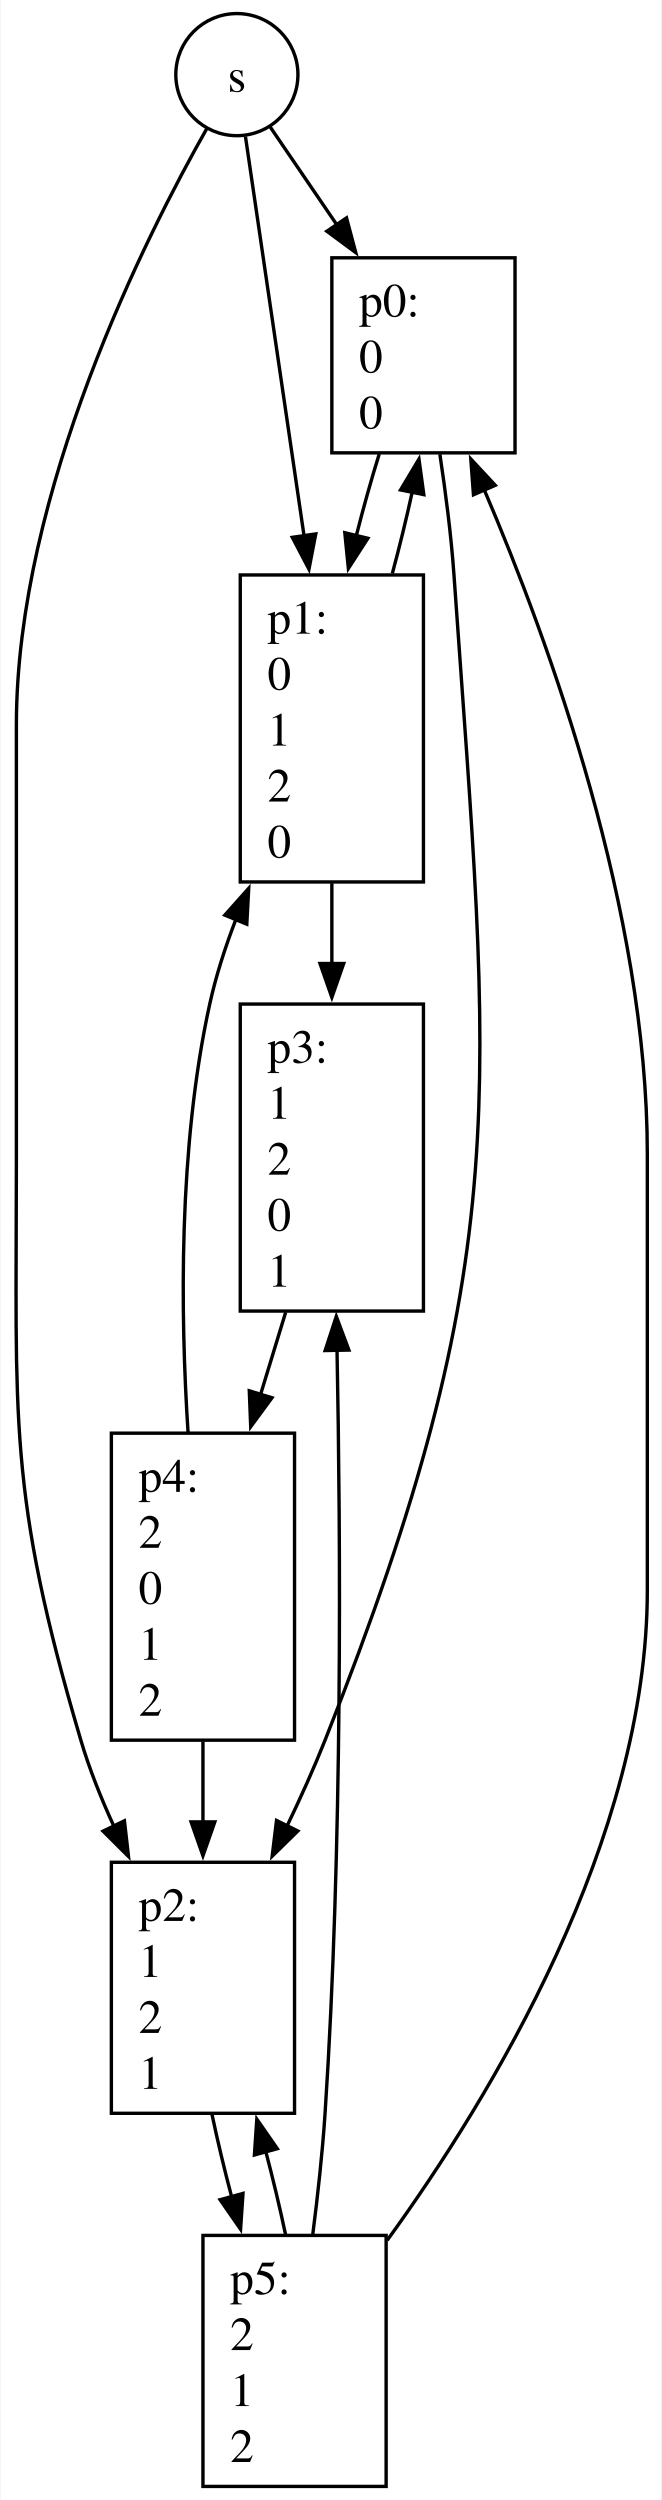
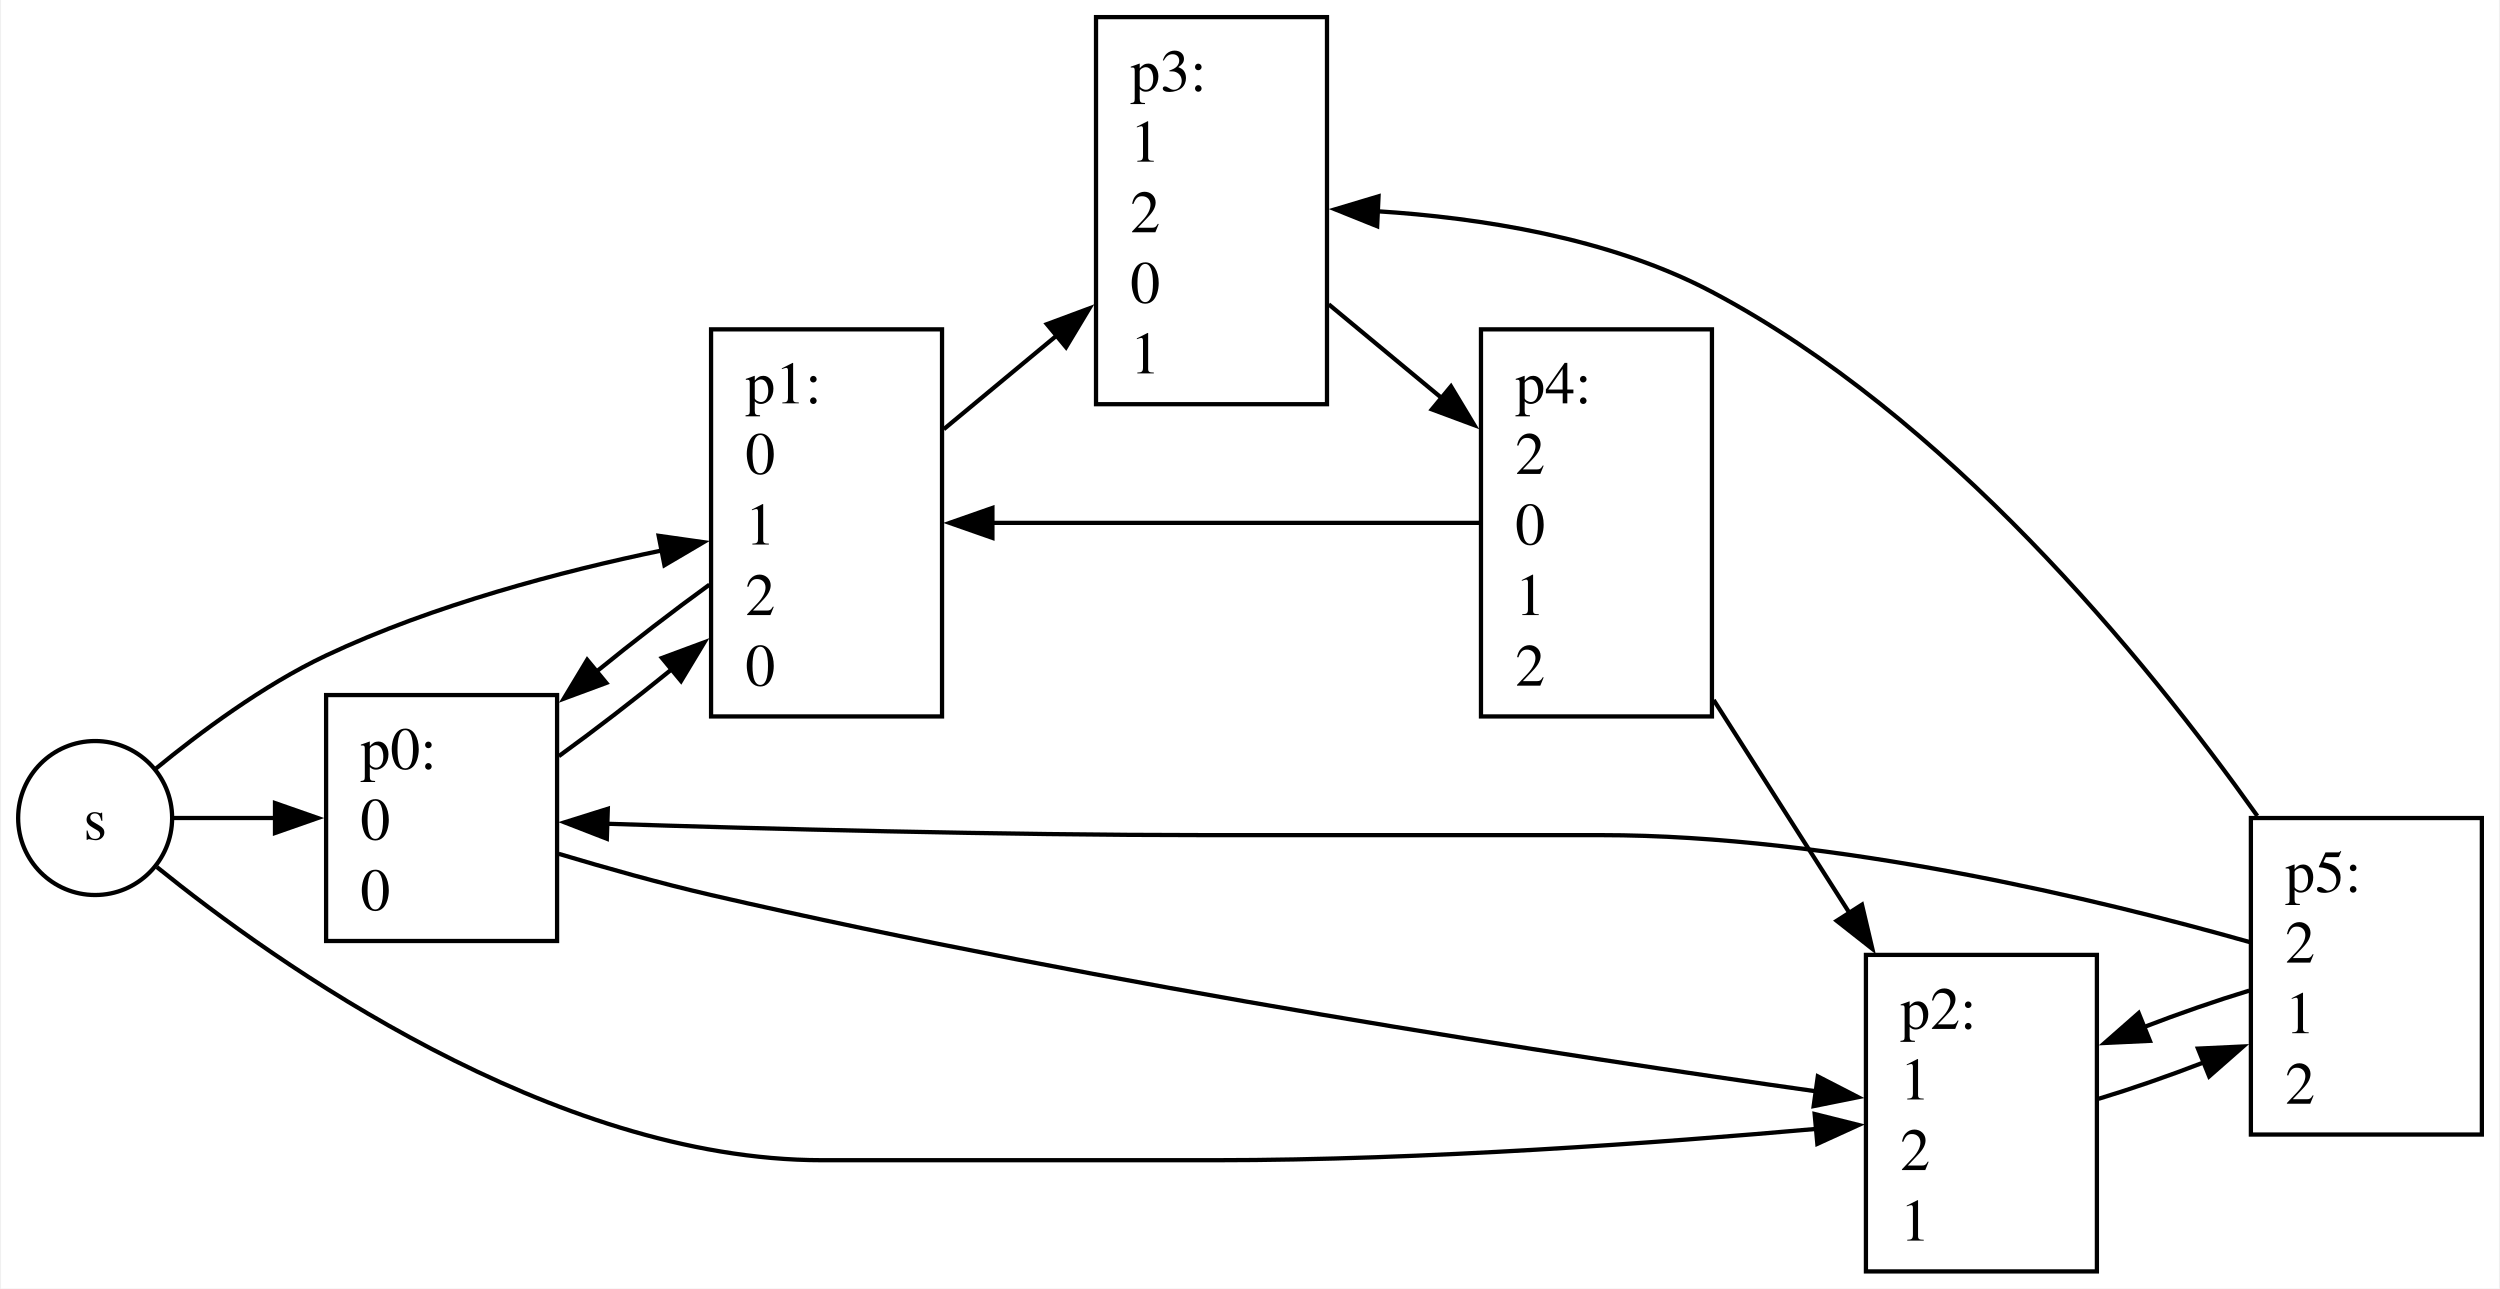
- <svg xmlns="http://www.w3.org/2000/svg" width="195pt" height="737pt" viewBox="0.00 0.00 194.66 737.00">
-   <g id="graph0" class="graph" transform="scale(1 1) rotate(0) translate(4 733)">
-     <polygon fill="white" stroke="none" points="-4,4 -4,-733 190.66,-733 190.66,4 -4,4" />
+ <svg xmlns="http://www.w3.org/2000/svg" width="584pt" height="301pt" viewBox="0.00 0.00 584.00 301.25">
+   <g id="graph0" class="graph" transform="scale(1 1) rotate(0) translate(4 297.25)">
+     <polygon fill="white" stroke="none" points="-4,4 -4,-297.25 580,-297.25 580,4 -4,4" />
    <g id="node1" class="node">
-       <ellipse fill="none" stroke="black" cx="65.66" cy="-711" rx="18" ry="18" />
-       <text text-anchor="middle" x="65.66" y="-705.95" font-family="Times,serif" font-size="14.00">s</text>
+       <ellipse fill="none" stroke="black" cx="18" cy="-106" rx="18" ry="18" />
+       <text text-anchor="middle" x="18" y="-100.95" font-family="Times,serif" font-size="14.00">s</text>
    </g>
    <g id="node2" class="node">
-       <polygon fill="none" stroke="black" points="147.66,-657 93.66,-657 93.66,-599.5 147.66,-599.5 147.66,-657" />
-       <text text-anchor="start" x="101.66" y="-639.7" font-family="Times,serif" font-size="14.00">p0:</text>
-       <text text-anchor="start" x="101.66" y="-623.2" font-family="Times,serif" font-size="14.00">0</text>
-       <text text-anchor="start" x="101.66" y="-606.7" font-family="Times,serif" font-size="14.00">0</text>
+       <polygon fill="none" stroke="black" points="126,-134.75 72,-134.75 72,-77.25 126,-77.25 126,-134.75" />
+       <text text-anchor="start" x="80" y="-117.45" font-family="Times,serif" font-size="14.00">p0:</text>
+       <text text-anchor="start" x="80" y="-100.95" font-family="Times,serif" font-size="14.00">0</text>
+       <text text-anchor="start" x="80" y="-84.45" font-family="Times,serif" font-size="14.00">0</text>
    </g>
    <g id="edge3" class="edge">
-       <path fill="none" stroke="black" d="M75.49,-695.56C81.03,-687.44 88.22,-676.88 95.23,-666.58" />
-       <polygon fill="black" stroke="black" points="97.98,-668.77 100.71,-658.53 92.19,-664.83 97.98,-668.77" />
+       <path fill="none" stroke="black" d="M36.14,-106C43.26,-106 51.81,-106 60.26,-106" />
+       <polygon fill="black" stroke="black" points="60.05,-109.5 70.05,-106 60.05,-102.5 60.05,-109.5" />
    </g>
    <g id="node3" class="node">
-       <polygon fill="none" stroke="black" points="120.66,-563.5 66.66,-563.5 66.66,-473 120.66,-473 120.66,-563.5" />
-       <text text-anchor="start" x="74.66" y="-546.2" font-family="Times,serif" font-size="14.00">p1:</text>
-       <text text-anchor="start" x="74.66" y="-529.7" font-family="Times,serif" font-size="14.00">0</text>
-       <text text-anchor="start" x="74.66" y="-513.2" font-family="Times,serif" font-size="14.00">1</text>
-       <text text-anchor="start" x="74.66" y="-496.7" font-family="Times,serif" font-size="14.00">2</text>
-       <text text-anchor="start" x="74.66" y="-480.2" font-family="Times,serif" font-size="14.00">0</text>
+       <polygon fill="none" stroke="black" points="216,-220.25 162,-220.25 162,-129.75 216,-129.75 216,-220.25" />
+       <text text-anchor="start" x="170" y="-202.95" font-family="Times,serif" font-size="14.00">p1:</text>
+       <text text-anchor="start" x="170" y="-186.45" font-family="Times,serif" font-size="14.00">0</text>
+       <text text-anchor="start" x="170" y="-169.95" font-family="Times,serif" font-size="14.00">1</text>
+       <text text-anchor="start" x="170" y="-153.45" font-family="Times,serif" font-size="14.00">2</text>
+       <text text-anchor="start" x="170" y="-136.95" font-family="Times,serif" font-size="14.00">0</text>
    </g>
    <g id="edge2" class="edge">
-       <path fill="none" stroke="black" d="M68.19,-692.74C72.06,-666.39 79.61,-614.98 85.48,-574.93" />
-       <polygon fill="black" stroke="black" points="88.92,-575.61 86.91,-565.2 82,-574.59 88.92,-575.61" />
+       <path fill="none" stroke="black" d="M32.09,-117.46C42.33,-125.88 57.26,-137.03 72,-144 96.99,-155.81 127.21,-163.71 150.54,-168.57" />
+       <polygon fill="black" stroke="black" points="149.75,-171.98 160.24,-170.49 151.1,-165.11 149.75,-171.98" />
    </g>
    <g id="node4" class="node">
-       <polygon fill="none" stroke="black" points="82.66,-184 28.66,-184 28.66,-110 82.66,-110 82.66,-184" />
-       <text text-anchor="start" x="36.66" y="-166.7" font-family="Times,serif" font-size="14.00">p2:</text>
-       <text text-anchor="start" x="36.66" y="-150.2" font-family="Times,serif" font-size="14.00">1</text>
-       <text text-anchor="start" x="36.66" y="-133.7" font-family="Times,serif" font-size="14.00">2</text>
-       <text text-anchor="start" x="36.66" y="-117.2" font-family="Times,serif" font-size="14.00">1</text>
+       <polygon fill="none" stroke="black" points="486,-74 432,-74 432,0 486,0 486,-74" />
+       <text text-anchor="start" x="440" y="-56.7" font-family="Times,serif" font-size="14.00">p2:</text>
+       <text text-anchor="start" x="440" y="-40.2" font-family="Times,serif" font-size="14.00">1</text>
+       <text text-anchor="start" x="440" y="-23.7" font-family="Times,serif" font-size="14.00">2</text>
+       <text text-anchor="start" x="440" y="-7.2" font-family="Times,serif" font-size="14.00">1</text>
    </g>
    <g id="edge1" class="edge">
-       <path fill="none" stroke="black" d="M56.89,-695.26C39.15,-663.98 0.66,-588.17 0.66,-519.25 0.66,-519.25 0.66,-519.25 0.66,-390.75 0.66,-314.39 -1.97,-293.23 19.66,-220 22.16,-211.52 25.63,-202.83 29.43,-194.56" />
-       <polygon fill="black" stroke="black" points="32.51,-196.23 33.71,-185.71 26.21,-193.18 32.51,-196.23" />
+       <path fill="none" stroke="black" d="M32.43,-94.54C59.78,-72.42 124.7,-26 188,-26 188,-26 188,-26 280,-26 328.54,-26 384.39,-30.13 420.38,-33.32" />
+       <polygon fill="black" stroke="black" points="420.01,-36.8 430.29,-34.23 420.64,-29.83 420.01,-36.8" />
    </g>
    <g id="edge5" class="edge">
-       <path fill="none" stroke="black" d="M107.63,-599.16C105.3,-591.68 102.96,-583.34 100.83,-574.94" />
-       <polygon fill="black" stroke="black" points="104.28,-574.31 98.53,-565.41 97.48,-575.95 104.28,-574.31" />
+       <path fill="none" stroke="black" d="M126.4,-120.46C134.76,-126.5 144.12,-133.72 152.98,-140.92" />
+       <polygon fill="black" stroke="black" points="150.52,-143.42 160.45,-147.1 154.98,-138.03 150.52,-143.42" />
    </g>
    <g id="edge4" class="edge">
-       <path fill="none" stroke="black" d="M125.5,-599.1C127.17,-588.04 128.84,-575.21 129.66,-563.5 140.42,-410.28 148.31,-362.77 91.66,-220 88.36,-211.69 84.46,-203.03 80.47,-194.73" />
-       <polygon fill="black" stroke="black" points="83.63,-193.22 76.07,-185.8 77.35,-196.32 83.63,-193.22" />
+       <path fill="none" stroke="black" d="M126.38,-97.63C137.33,-94.35 150.2,-90.72 162,-88 254.03,-66.78 364,-50.06 420.46,-42.09" />
+       <polygon fill="black" stroke="black" points="420.75,-45.59 430.17,-40.74 419.78,-38.65 420.75,-45.59" />
    </g>
    <g id="edge7" class="edge">
-       <path fill="none" stroke="black" d="M111.49,-563.94C113.65,-571.95 115.67,-580.24 117.38,-588.08" />
-       <polygon fill="black" stroke="black" points="113.91,-588.57 119.34,-597.67 120.77,-587.18 113.91,-588.57" />
+       <path fill="none" stroke="black" d="M161.62,-160.56C153.26,-154.51 143.9,-147.3 135.04,-140.1" />
+       <polygon fill="black" stroke="black" points="137.5,-137.59 127.57,-133.91 133.04,-142.99 137.5,-137.59" />
    </g>
    <g id="node5" class="node">
-       <polygon fill="none" stroke="black" points="120.66,-437 66.66,-437 66.66,-346.5 120.66,-346.5 120.66,-437" />
-       <text text-anchor="start" x="74.66" y="-419.7" font-family="Times,serif" font-size="14.00">p3:</text>
-       <text text-anchor="start" x="74.66" y="-403.2" font-family="Times,serif" font-size="14.00">1</text>
-       <text text-anchor="start" x="74.66" y="-386.7" font-family="Times,serif" font-size="14.00">2</text>
-       <text text-anchor="start" x="74.66" y="-370.2" font-family="Times,serif" font-size="14.00">0</text>
-       <text text-anchor="start" x="74.66" y="-353.7" font-family="Times,serif" font-size="14.00">1</text>
+       <polygon fill="none" stroke="black" points="306,-293.25 252,-293.25 252,-202.75 306,-202.75 306,-293.25" />
+       <text text-anchor="start" x="260" y="-275.95" font-family="Times,serif" font-size="14.00">p3:</text>
+       <text text-anchor="start" x="260" y="-259.45" font-family="Times,serif" font-size="14.00">1</text>
+       <text text-anchor="start" x="260" y="-242.95" font-family="Times,serif" font-size="14.00">2</text>
+       <text text-anchor="start" x="260" y="-226.45" font-family="Times,serif" font-size="14.00">0</text>
+       <text text-anchor="start" x="260" y="-209.95" font-family="Times,serif" font-size="14.00">1</text>
    </g>
    <g id="edge6" class="edge">
-       <path fill="none" stroke="black" d="M93.66,-472.65C93.66,-464.97 93.66,-456.89 93.66,-448.94" />
-       <polygon fill="black" stroke="black" points="97.16,-448.97 93.66,-438.97 90.16,-448.97 97.16,-448.97" />
+       <path fill="none" stroke="black" d="M216.4,-196.9C224.76,-203.83 234.12,-211.6 242.98,-218.95" />
+       <polygon fill="black" stroke="black" points="240.52,-221.46 250.45,-225.15 244.99,-216.07 240.52,-221.46" />
    </g>
    <g id="node7" class="node">
-       <polygon fill="none" stroke="black" points="109.66,-74 55.66,-74 55.66,0 109.66,0 109.66,-74" />
-       <text text-anchor="start" x="63.66" y="-56.7" font-family="Times,serif" font-size="14.00">p5:</text>
-       <text text-anchor="start" x="63.66" y="-40.2" font-family="Times,serif" font-size="14.00">2</text>
-       <text text-anchor="start" x="63.66" y="-23.7" font-family="Times,serif" font-size="14.00">1</text>
-       <text text-anchor="start" x="63.66" y="-7.2" font-family="Times,serif" font-size="14.00">2</text>
+       <polygon fill="none" stroke="black" points="576,-106 522,-106 522,-32 576,-32 576,-106" />
+       <text text-anchor="start" x="530" y="-88.7" font-family="Times,serif" font-size="14.00">p5:</text>
+       <text text-anchor="start" x="530" y="-72.2" font-family="Times,serif" font-size="14.00">2</text>
+       <text text-anchor="start" x="530" y="-55.7" font-family="Times,serif" font-size="14.00">1</text>
+       <text text-anchor="start" x="530" y="-39.2" font-family="Times,serif" font-size="14.00">2</text>
    </g>
    <g id="edge8" class="edge">
-       <path fill="none" stroke="black" d="M58.31,-109.74C59.96,-101.9 61.96,-93.5 64.13,-85.32" />
-       <polygon fill="black" stroke="black" points="67.46,-86.38 66.75,-75.81 60.71,-84.52 67.46,-86.38" />
+       <path fill="none" stroke="black" d="M486.4,-40.36C494.15,-42.7 502.76,-45.69 511.04,-48.89" />
+       <polygon fill="black" stroke="black" points="509.63,-52.09 520.21,-52.59 512.25,-45.6 509.63,-52.09" />
    </g>
    <g id="node6" class="node">
-       <polygon fill="none" stroke="black" points="82.66,-310.5 28.66,-310.5 28.66,-220 82.66,-220 82.66,-310.5" />
-       <text text-anchor="start" x="36.66" y="-293.2" font-family="Times,serif" font-size="14.00">p4:</text>
-       <text text-anchor="start" x="36.66" y="-276.7" font-family="Times,serif" font-size="14.00">2</text>
-       <text text-anchor="start" x="36.66" y="-260.2" font-family="Times,serif" font-size="14.00">0</text>
-       <text text-anchor="start" x="36.66" y="-243.7" font-family="Times,serif" font-size="14.00">1</text>
-       <text text-anchor="start" x="36.66" y="-227.2" font-family="Times,serif" font-size="14.00">2</text>
+       <polygon fill="none" stroke="black" points="396,-220.25 342,-220.25 342,-129.75 396,-129.75 396,-220.25" />
+       <text text-anchor="start" x="350" y="-202.95" font-family="Times,serif" font-size="14.00">p4:</text>
+       <text text-anchor="start" x="350" y="-186.45" font-family="Times,serif" font-size="14.00">2</text>
+       <text text-anchor="start" x="350" y="-169.95" font-family="Times,serif" font-size="14.00">0</text>
+       <text text-anchor="start" x="350" y="-153.45" font-family="Times,serif" font-size="14.00">1</text>
+       <text text-anchor="start" x="350" y="-136.95" font-family="Times,serif" font-size="14.00">2</text>
    </g>
    <g id="edge9" class="edge">
-       <path fill="none" stroke="black" d="M80.05,-346.15C77.65,-338.29 75.12,-330.01 72.64,-321.89" />
-       <polygon fill="black" stroke="black" points="76.01,-320.94 69.74,-312.4 69.32,-322.99 76.01,-320.94" />
+       <path fill="none" stroke="black" d="M306.4,-226.1C314.76,-219.17 324.12,-211.4 332.98,-204.05" />
+       <polygon fill="black" stroke="black" points="334.99,-206.93 340.45,-197.85 330.52,-201.54 334.99,-206.93" />
    </g>
    <g id="edge11" class="edge">
-       <path fill="none" stroke="black" d="M51.27,-310.68C49.01,-345.48 48.38,-394.87 57.66,-437 59.48,-445.3 62.22,-453.77 65.37,-461.97" />
-       <polygon fill="black" stroke="black" points="62.11,-463.22 69.15,-471.13 68.58,-460.55 62.11,-463.22" />
+       <path fill="none" stroke="black" d="M341.63,-175C311.48,-175 261.88,-175 227.67,-175" />
+       <polygon fill="black" stroke="black" points="227.78,-171.5 217.78,-175 227.78,-178.5 227.78,-171.5" />
    </g>
    <g id="edge10" class="edge">
-       <path fill="none" stroke="black" d="M55.66,-219.64C55.66,-211.81 55.66,-203.63 55.66,-195.72" />
-       <polygon fill="black" stroke="black" points="59.16,-195.91 55.66,-185.91 52.16,-195.91 59.16,-195.91" />
+       <path fill="none" stroke="black" d="M396.4,-133.6C406.48,-117.8 418.02,-99.69 428.37,-83.46" />
+       <polygon fill="black" stroke="black" points="431.07,-85.74 433.5,-75.42 425.17,-81.97 431.07,-85.74" />
    </g>
    <g id="edge14" class="edge">
-       <path fill="none" stroke="black" d="M109.98,-72.56C140.8,-115.1 186.66,-190.76 186.66,-264.25 186.66,-392.75 186.66,-392.75 186.66,-392.75 186.66,-464.01 158.07,-543.05 138.52,-588.76" />
-       <polygon fill="black" stroke="black" points="135.41,-587.14 134.62,-597.7 141.83,-589.94 135.41,-587.14" />
+       <path fill="none" stroke="black" d="M521.74,-76.99C487.27,-86.75 424.69,-102 370,-102 278,-102 278,-102 278,-102 229.54,-102 173.68,-103.5 137.65,-104.66" />
+       <polygon fill="black" stroke="black" points="137.63,-101.16 127.75,-104.99 137.86,-108.16 137.63,-101.16" />
    </g>
    <g id="edge13" class="edge">
-       <path fill="none" stroke="black" d="M79.99,-74.35C78.33,-82.19 76.33,-90.59 74.17,-98.78" />
-       <polygon fill="black" stroke="black" points="70.83,-97.71 71.54,-108.28 77.58,-99.57 70.83,-97.71" />
+       <path fill="none" stroke="black" d="M521.62,-65.65C513.87,-63.3 505.26,-60.31 496.98,-57.12" />
+       <polygon fill="black" stroke="black" points="498.39,-53.91 487.81,-53.41 495.77,-60.4 498.39,-53.91" />
    </g>
    <g id="edge12" class="edge">
-       <path fill="none" stroke="black" d="M88.02,-74.18C89.49,-85.61 90.89,-98.31 91.66,-110 96.8,-188.04 96.28,-278.54 95.18,-335.22" />
-       <polygon fill="black" stroke="black" points="91.68,-334.86 94.97,-344.93 98.68,-335 91.68,-334.86" />
+       <path fill="none" stroke="black" d="M523.51,-106.48C496.87,-143.96 450.69,-200.06 396,-229 371.93,-241.74 341.43,-246.36 317.75,-247.86" />
+       <polygon fill="black" stroke="black" points="317.73,-244.36 307.9,-248.31 318.05,-251.35 317.73,-244.36" />
    </g>
  </g>
</svg>
